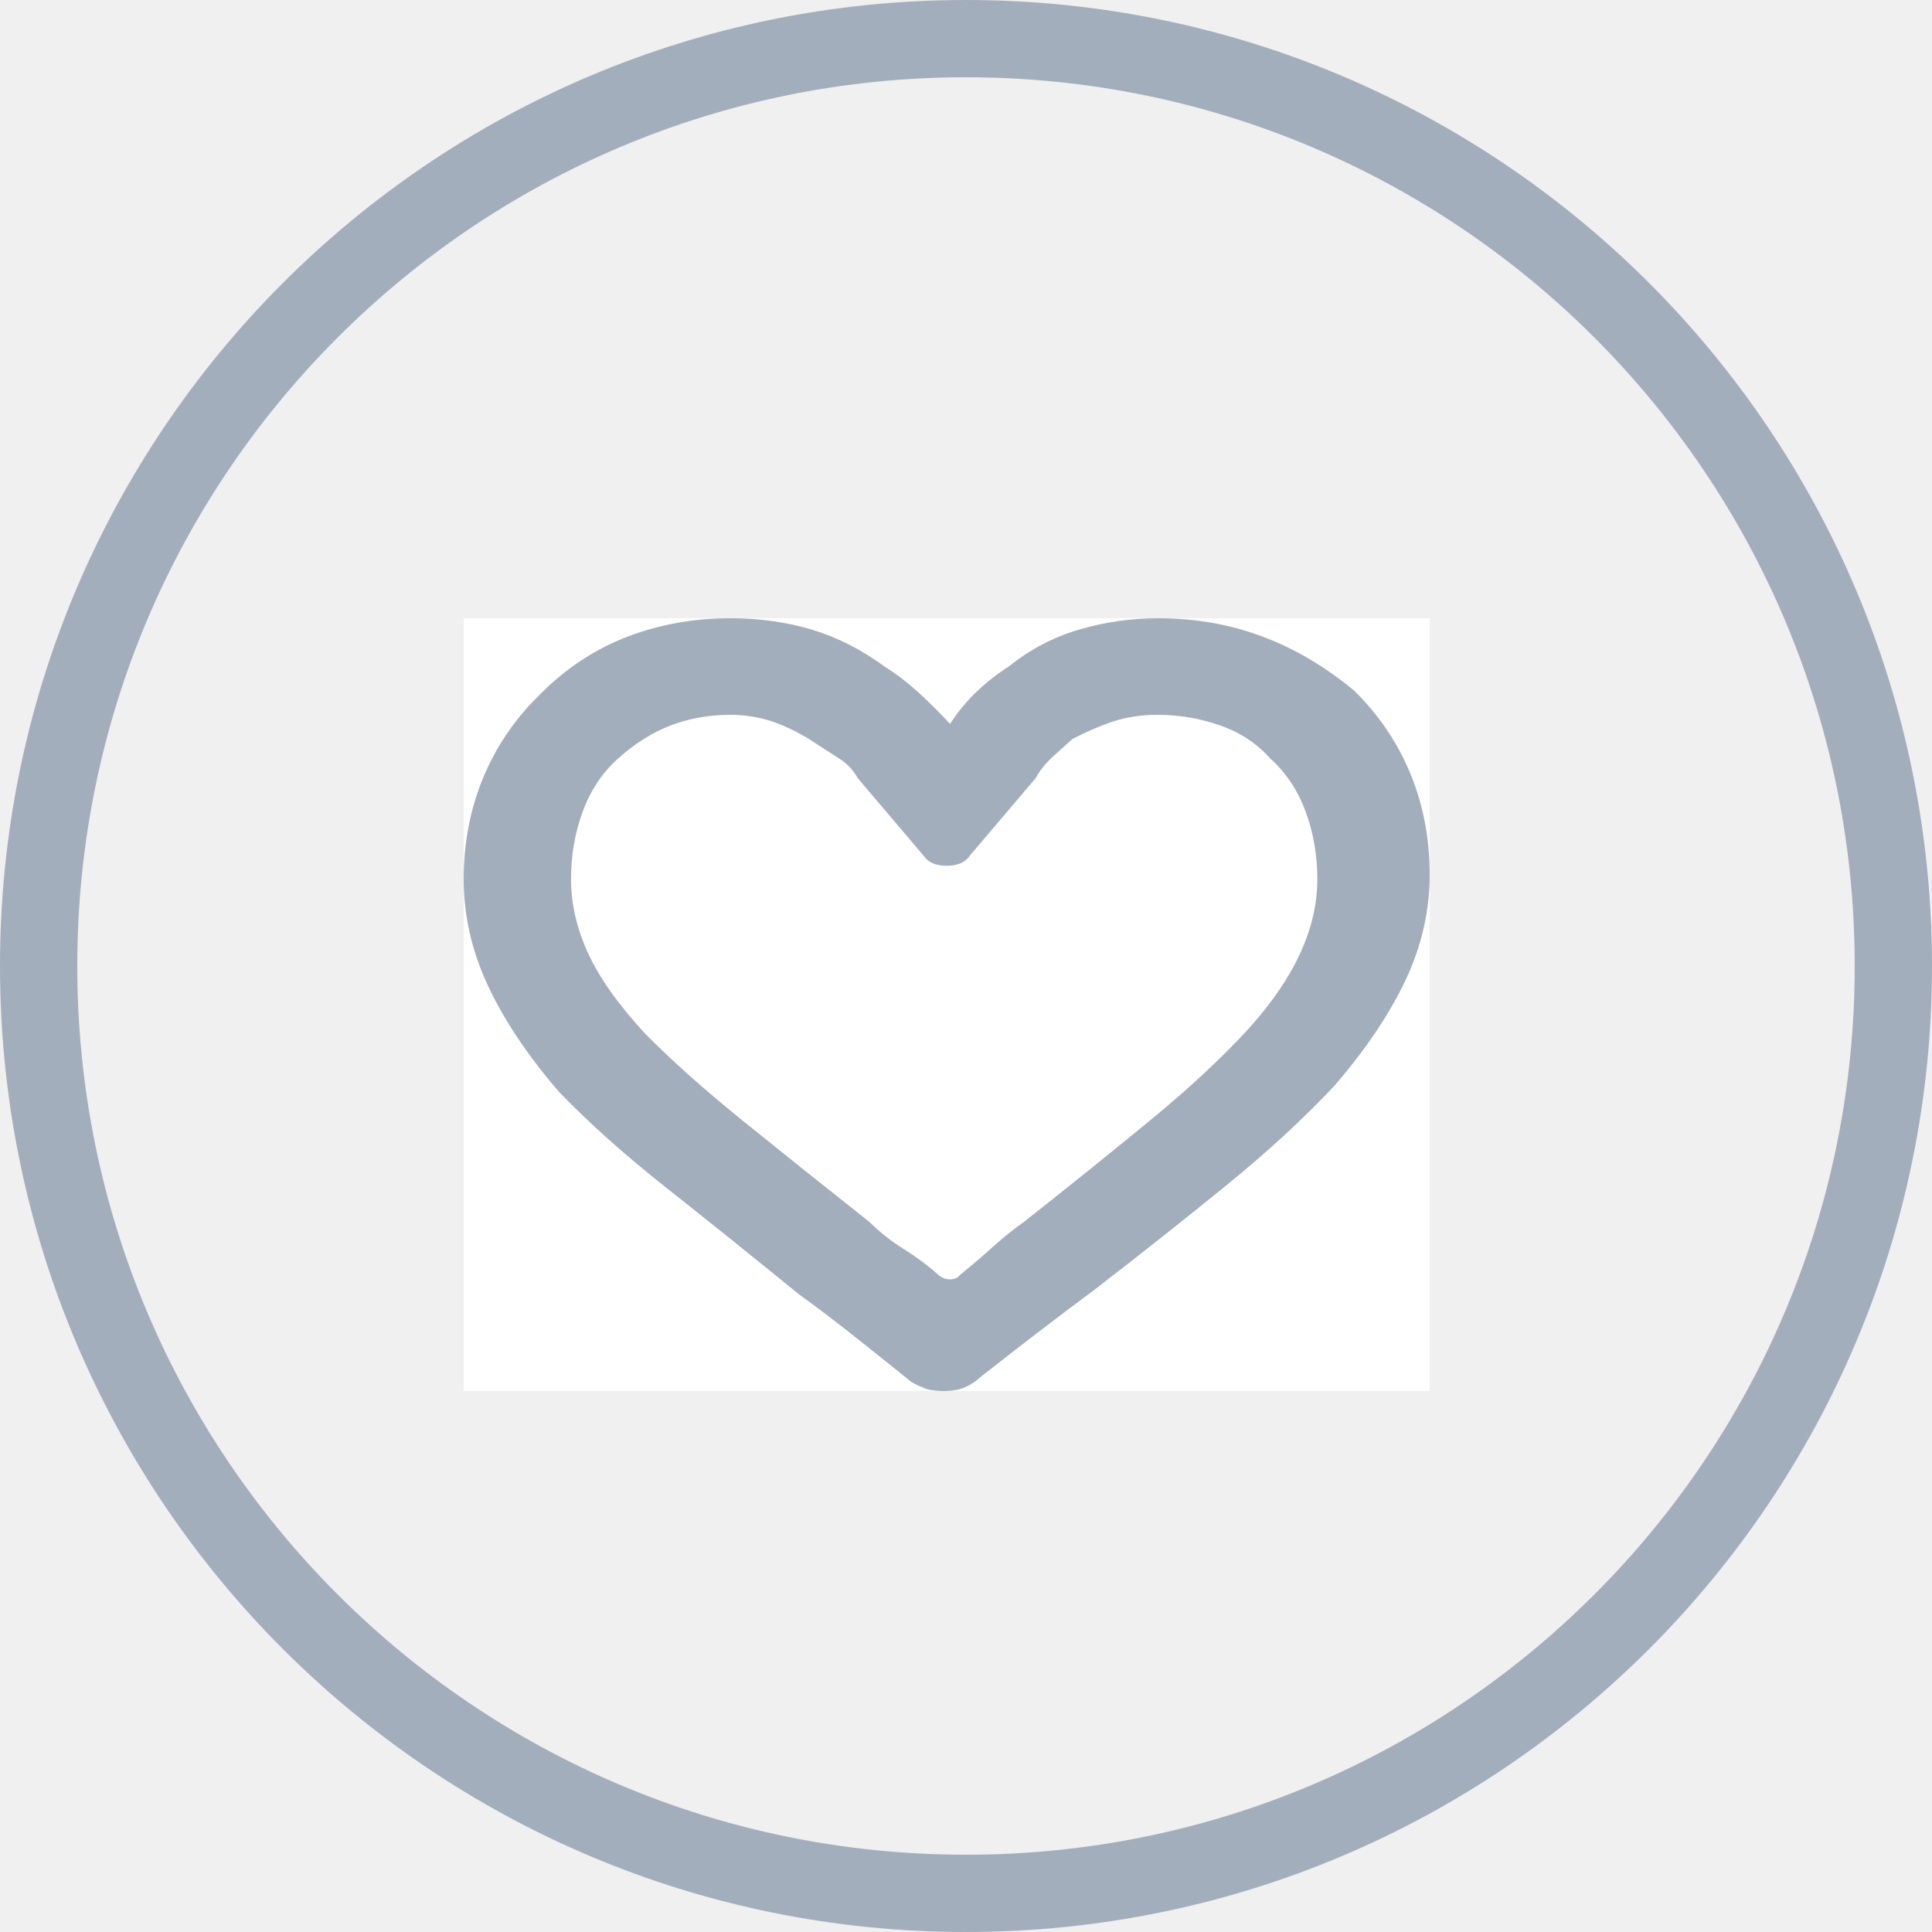
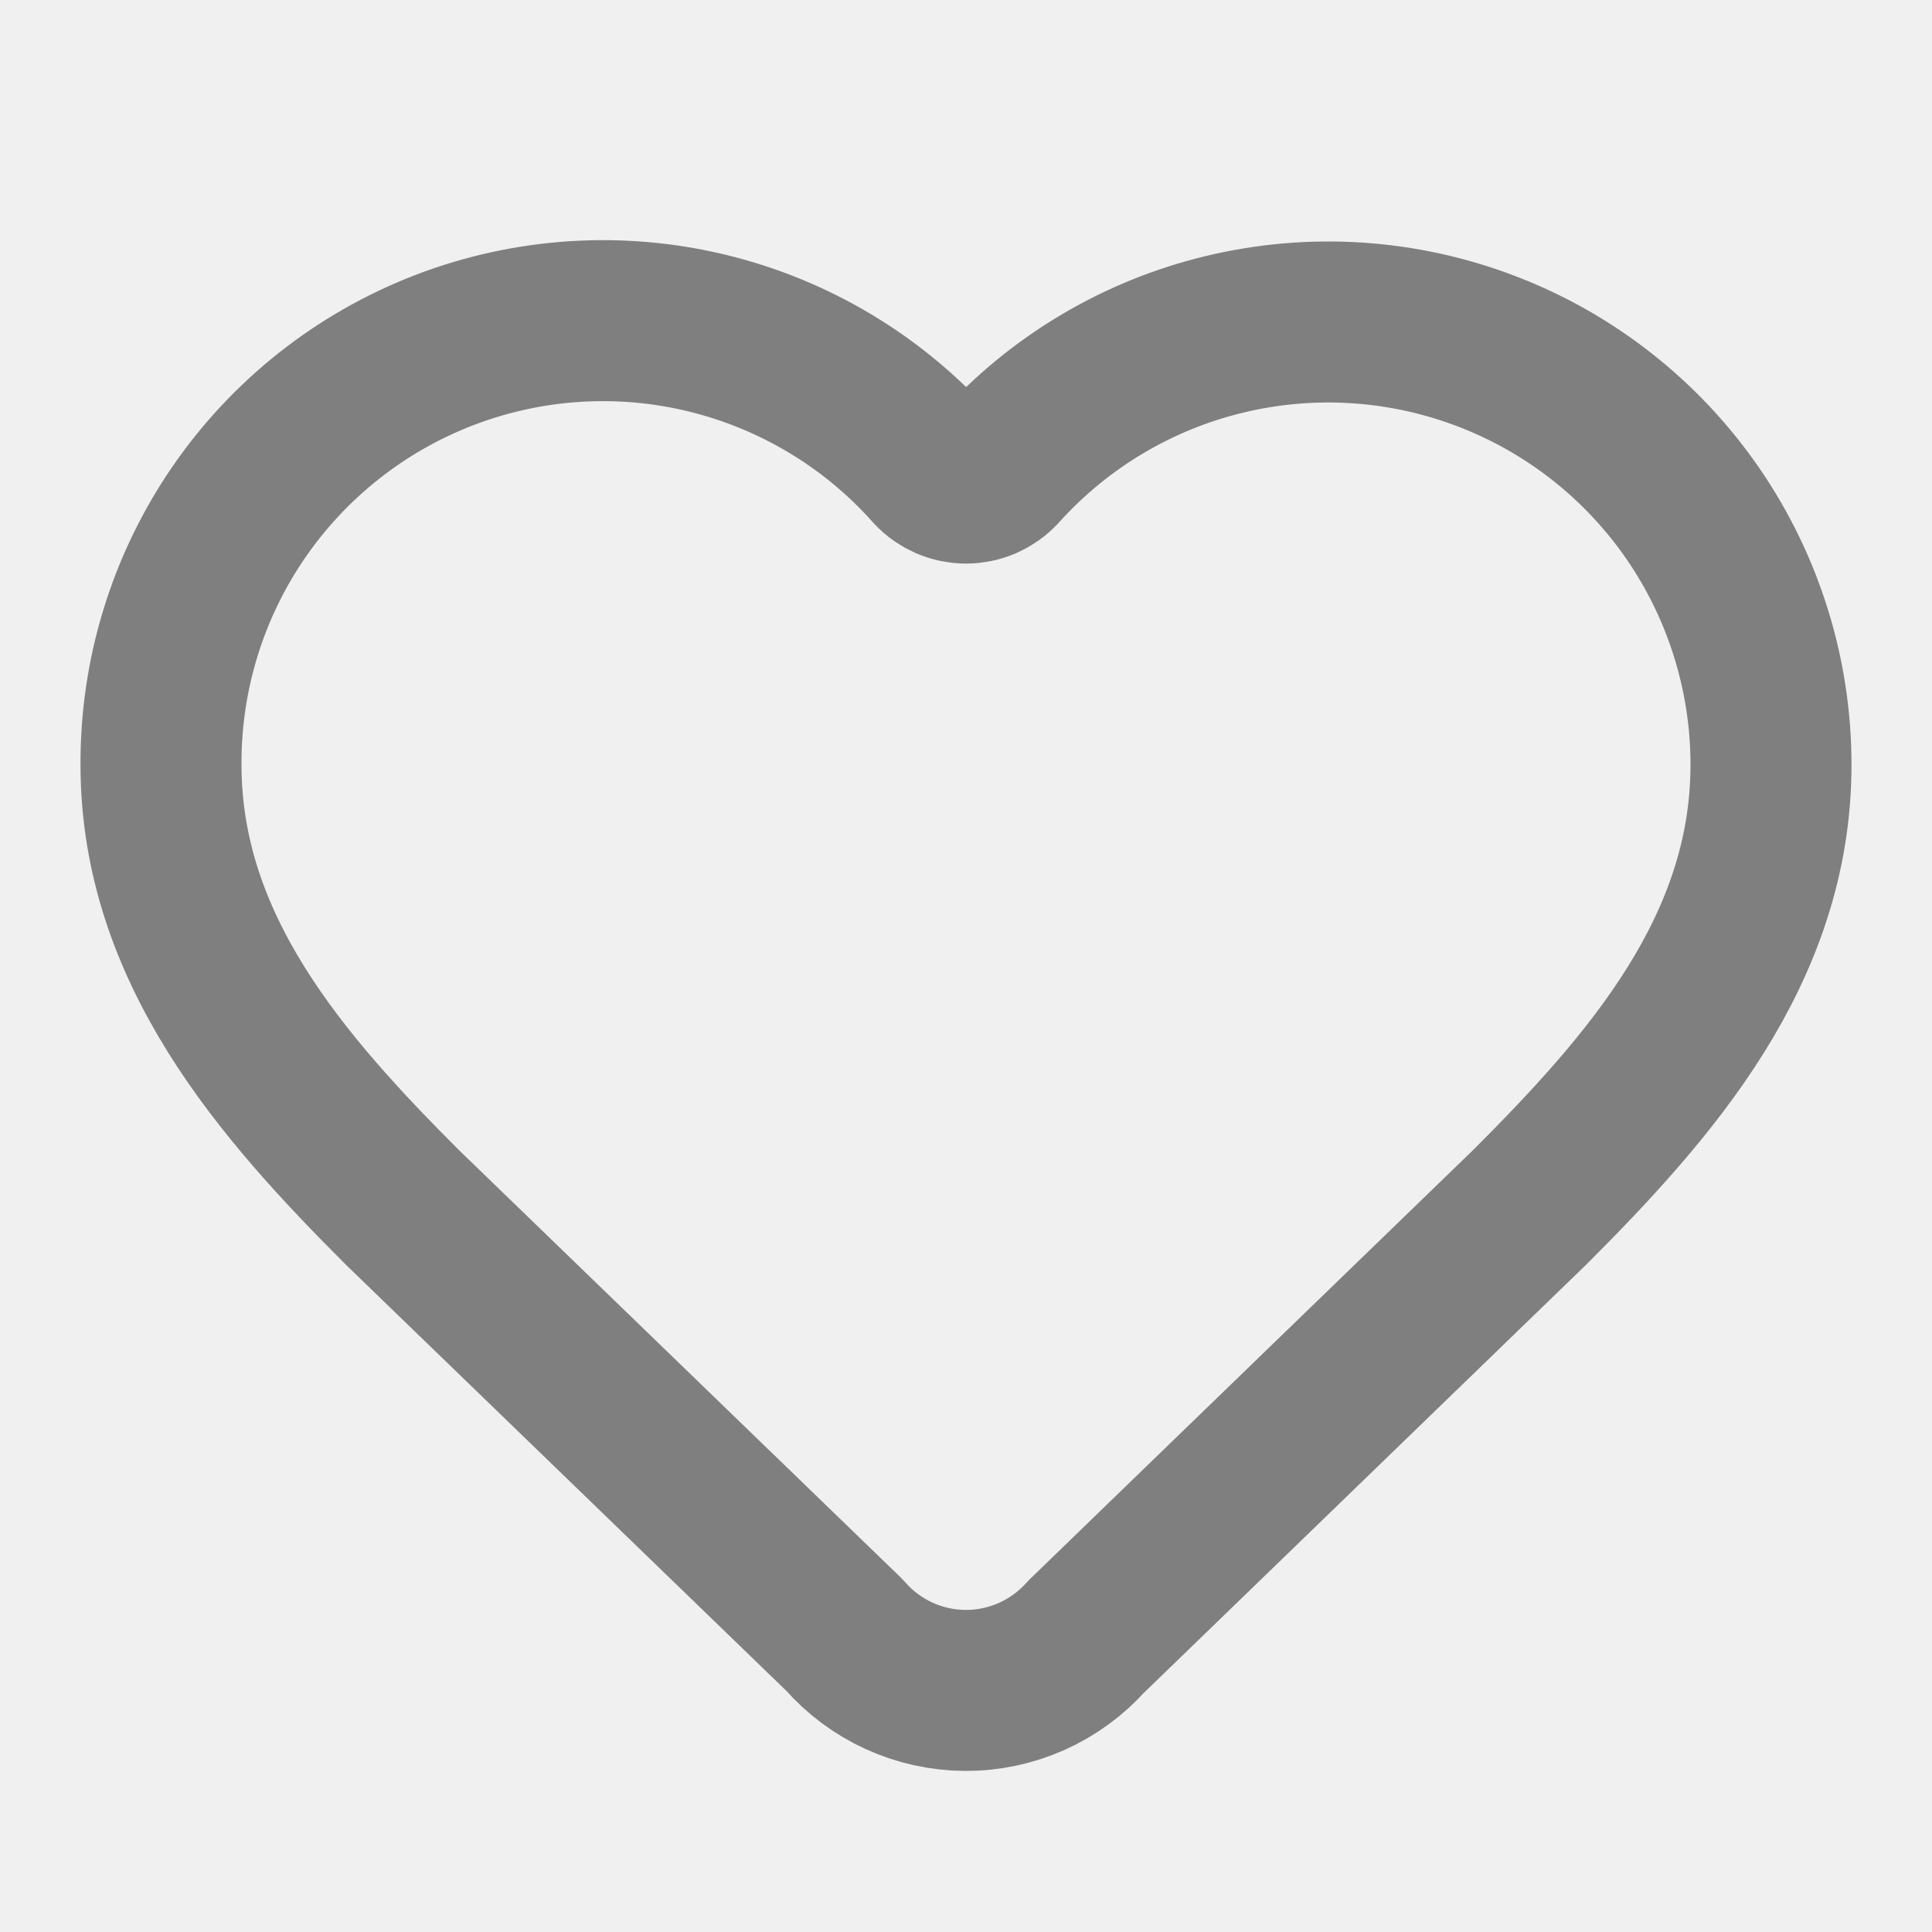
- <svg xmlns="http://www.w3.org/2000/svg" width="50" height="50" viewBox="0 0 50 50" fill="none">
-   <rect x="1" y="1" width="48" height="48" rx="24" stroke="#a3aebd" stroke-width="2" />
-   <g clip-path="url(#clip0_157_3890)">
-     <rect width="25" height="20" transform="matrix(1 0 0 -1 12 36)" fill="white" />
-     <path d="M29.969 18.5C30.518 18.5 31.054 18.591 31.575 18.773C32.096 18.956 32.529 19.242 32.877 19.633C33.282 19.997 33.586 20.453 33.788 21C33.991 21.547 34.092 22.133 34.092 22.758C34.092 23.383 33.947 24.014 33.658 24.652C33.369 25.29 32.92 25.948 32.312 26.625C31.618 27.38 30.772 28.168 29.773 28.988C28.775 29.809 27.683 30.688 26.497 31.625C26.236 31.807 25.968 32.022 25.694 32.27C25.419 32.517 25.137 32.758 24.847 32.992C24.789 33.07 24.703 33.109 24.587 33.109C24.471 33.109 24.37 33.07 24.283 32.992C24.023 32.758 23.726 32.536 23.393 32.328C23.061 32.12 22.764 31.885 22.503 31.625C21.317 30.688 20.225 29.815 19.227 29.008C18.228 28.201 17.382 27.445 16.688 26.742C15.993 25.987 15.501 25.29 15.212 24.652C14.922 24.014 14.778 23.383 14.778 22.758C14.778 22.133 14.879 21.547 15.082 21C15.284 20.453 15.588 19.997 15.993 19.633C16.427 19.242 16.883 18.956 17.36 18.773C17.838 18.591 18.351 18.5 18.901 18.5C19.306 18.5 19.689 18.565 20.051 18.695C20.413 18.826 20.767 19.008 21.115 19.242C21.317 19.372 21.52 19.503 21.722 19.633C21.925 19.763 22.084 19.932 22.2 20.141L23.892 22.133C24.008 22.315 24.211 22.406 24.5 22.406C24.789 22.406 24.992 22.315 25.108 22.133L26.8 20.141C26.916 19.932 27.068 19.744 27.256 19.574C27.444 19.405 27.61 19.255 27.755 19.125C28.102 18.943 28.45 18.793 28.797 18.676C29.144 18.559 29.535 18.5 29.969 18.5ZM29.969 16C29.274 16 28.594 16.098 27.929 16.293C27.263 16.488 26.656 16.807 26.106 17.25C25.817 17.432 25.542 17.647 25.281 17.895C25.021 18.142 24.789 18.422 24.587 18.734C24.297 18.422 24.015 18.142 23.741 17.895C23.466 17.647 23.183 17.432 22.894 17.25C22.287 16.807 21.657 16.488 21.006 16.293C20.355 16.098 19.653 16 18.901 16C17.946 16 17.049 16.163 16.21 16.488C15.371 16.814 14.619 17.315 13.953 17.992C13.317 18.617 12.832 19.333 12.499 20.141C12.166 20.948 12 21.82 12 22.758C12 23.695 12.21 24.613 12.629 25.512C13.049 26.41 13.664 27.328 14.474 28.266C15.255 29.073 16.181 29.9 17.252 30.746C18.322 31.592 19.465 32.51 20.681 33.5C21.115 33.812 21.57 34.158 22.048 34.535C22.525 34.913 23.039 35.323 23.588 35.766C23.675 35.818 23.784 35.87 23.914 35.922C24.044 35.974 24.211 36 24.413 36C24.645 36 24.833 35.967 24.977 35.902C25.122 35.837 25.267 35.74 25.412 35.609C25.874 35.245 26.352 34.874 26.844 34.496C27.336 34.118 27.828 33.747 28.319 33.383C29.535 32.445 30.678 31.54 31.748 30.668C32.819 29.796 33.745 28.943 34.526 28.109C35.336 27.172 35.951 26.26 36.371 25.375C36.79 24.49 37 23.578 37 22.641C37 21.703 36.834 20.831 36.501 20.023C36.168 19.216 35.683 18.5 35.047 17.875C34.295 17.25 33.499 16.781 32.66 16.469C31.821 16.156 30.924 16 29.969 16Z" fill="#a3aebd" />
-   </g>
-   <defs>
-     <clipPath id="clip0_157_3890">
-       <rect width="25" height="20" fill="white" transform="matrix(1 0 0 -1 12 36)" />
-     </clipPath>
-   </defs>
+ <svg xmlns="http://www.w3.org/2000/svg" width="24" height="24" viewBox="0 0 24 24" fill="none">
+   <path d="M22 9.5C22 8.387 21.662 7.3 21.032 6.383C20.401 5.466 19.508 4.762 18.468 4.364C17.429 3.966 16.294 3.892 15.212 4.153C14.13 4.413 13.153 4.996 12.409 5.824C12.357 5.88 12.293 5.924 12.223 5.955C12.153 5.985 12.077 6.001 12 6.001C11.923 6.001 11.847 5.985 11.777 5.955C11.707 5.924 11.643 5.88 11.591 5.824C10.85 4.99 9.872 4.403 8.788 4.139C7.705 3.875 6.567 3.948 5.525 4.347C4.484 4.746 3.589 5.453 2.959 6.373C2.329 7.294 1.995 8.384 2 9.5C2 11.79 3.5 13.5 5 15L10.492 20.313C10.678 20.527 10.908 20.698 11.166 20.817C11.424 20.935 11.704 20.997 11.988 20.999C12.271 21.001 12.552 20.942 12.812 20.827C13.071 20.712 13.303 20.543 13.492 20.332L19 15C20.5 13.5 22 11.8 22 9.5Z" stroke="#7F7F7F" stroke-width="2" stroke-linecap="round" stroke-linejoin="round" />
</svg>
